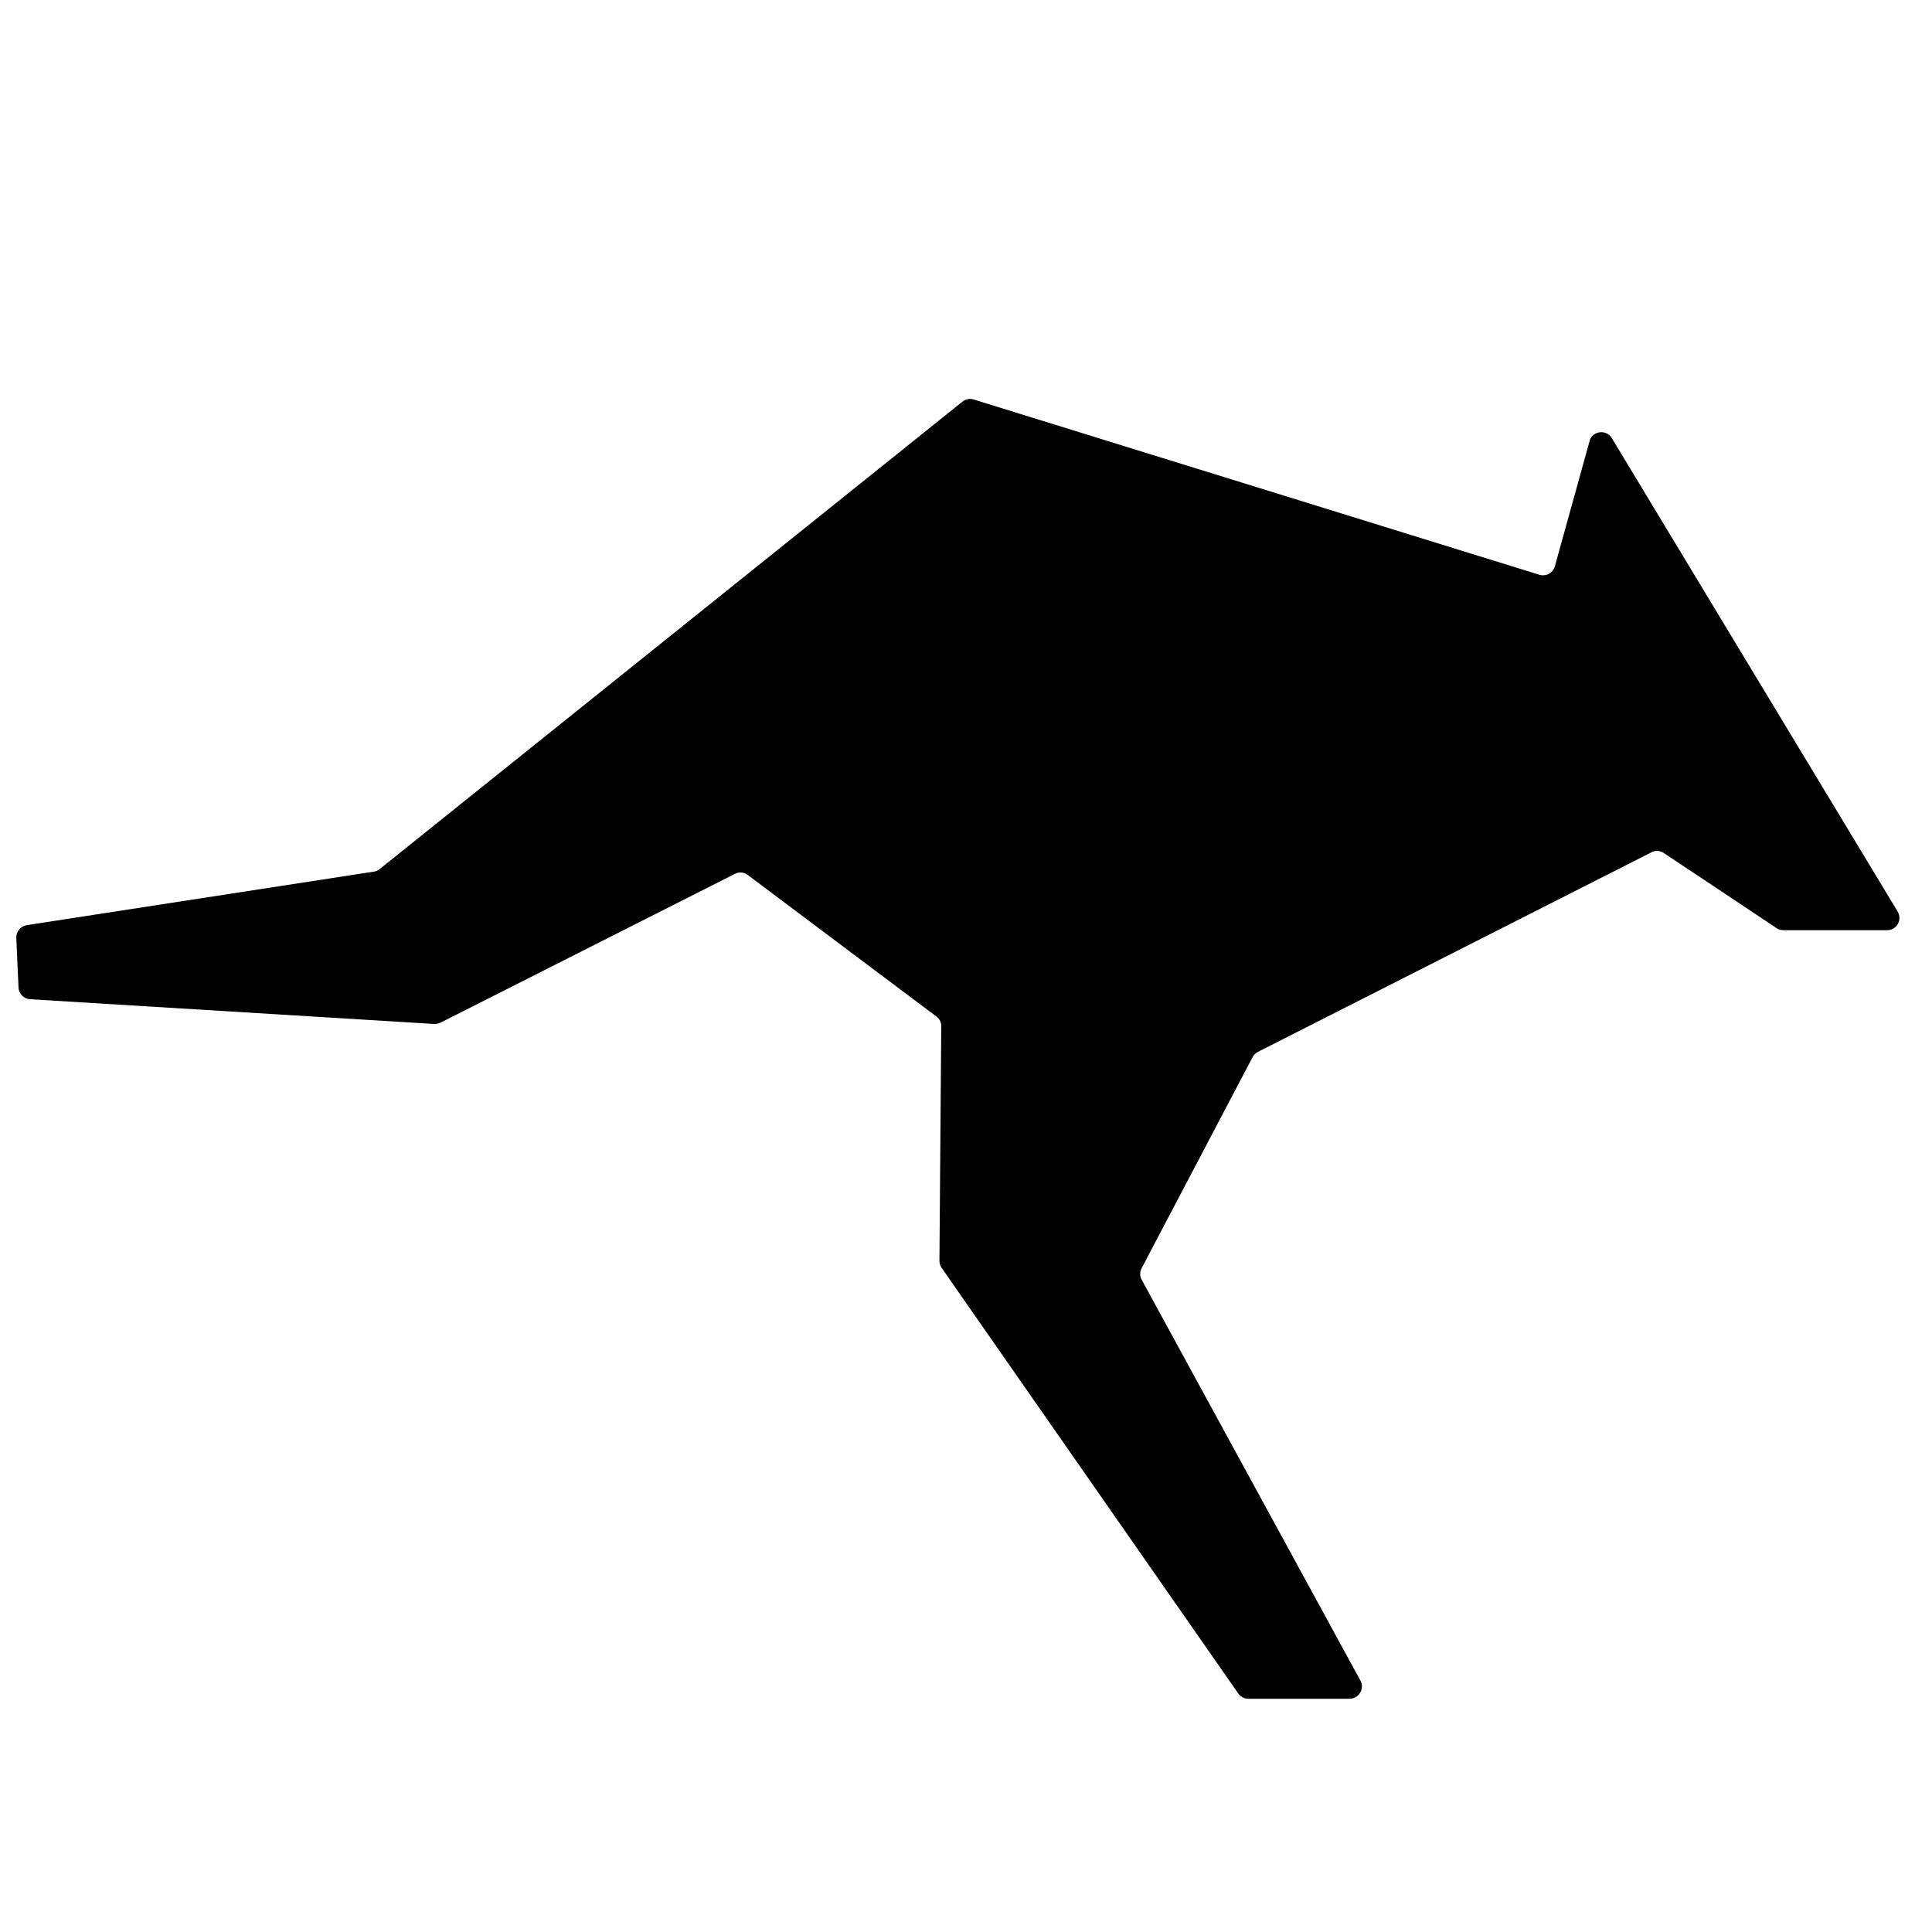
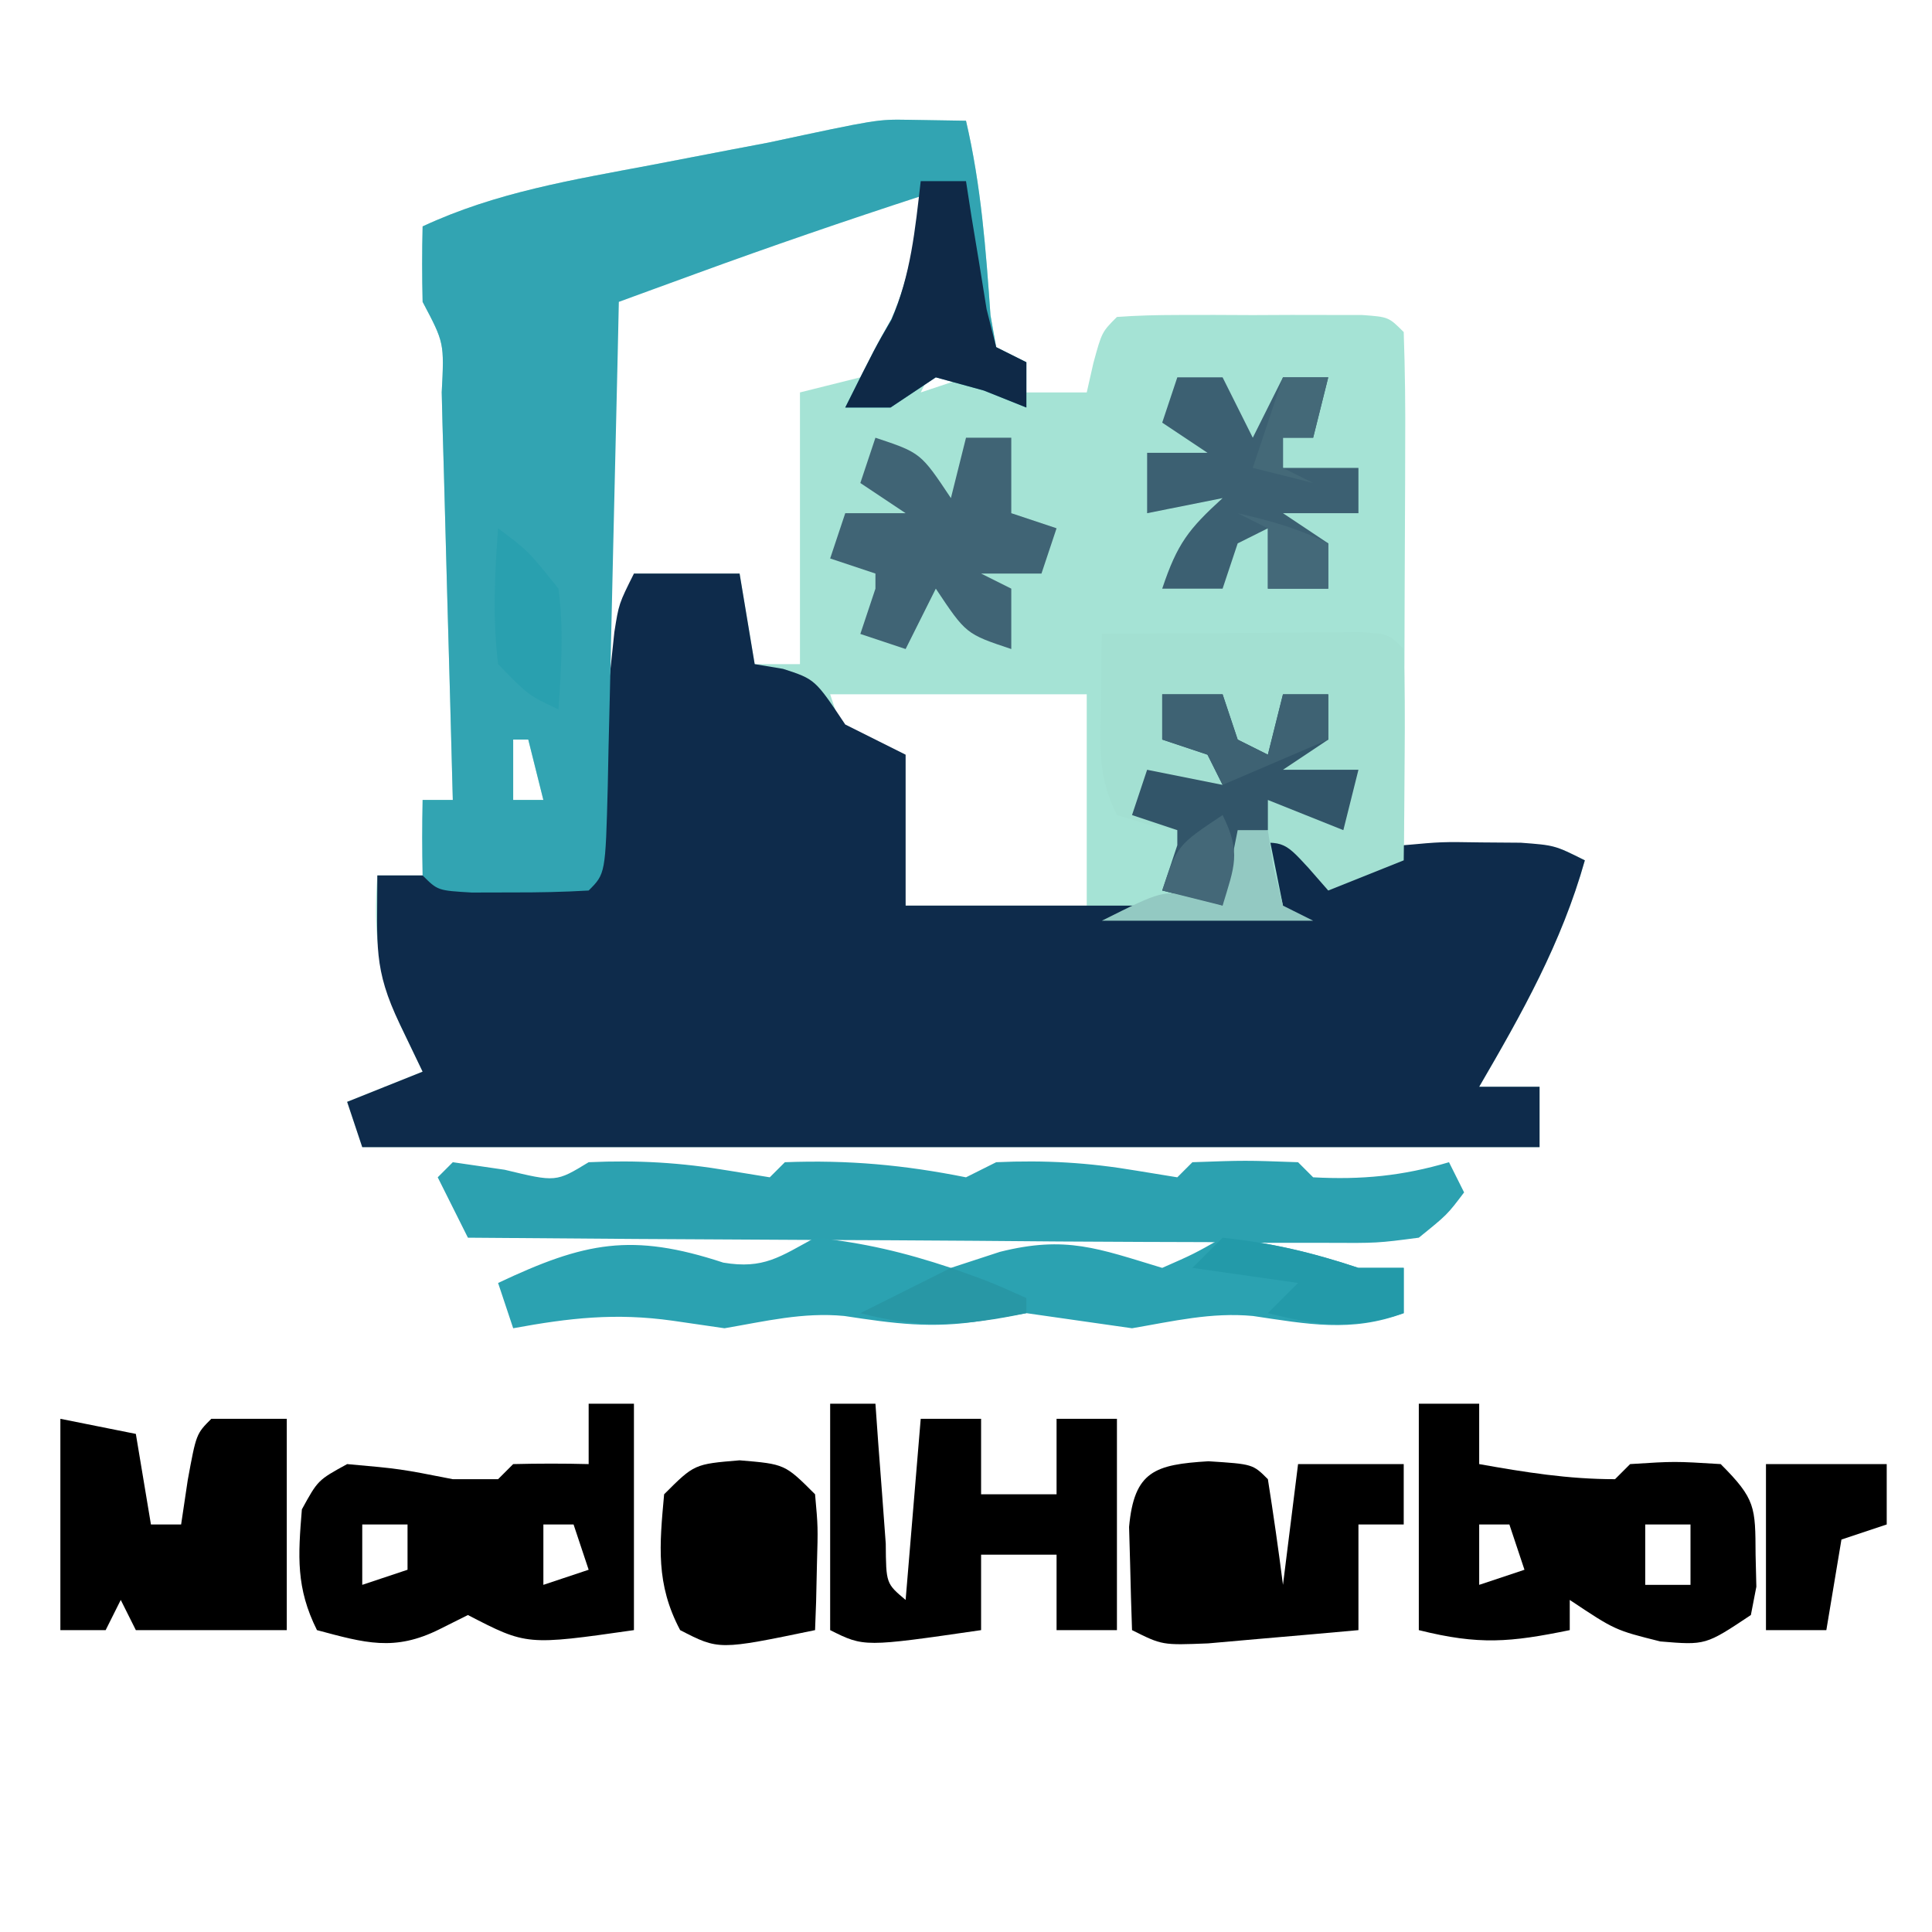
- <svg xmlns="http://www.w3.org/2000/svg" id="Layer_1" data-name="Layer 1" version="1.1" viewBox="0 0 96 96">
-   <defs>
-     <style>
-       .cls-1 {
-         fill: #000;
-         stroke-width: 0px;
-       }
-     </style>
-   </defs>
-   <path class="cls-1" d="M78.99,21.9l-1.73,6.24c-.09.33-.44.52-.77.42l-28.11-8.71c-.19-.06-.41-.02-.56.11l-28.95,23.22c-.08.07-.18.11-.29.13l-17.25,2.66c-.31.05-.53.32-.52.63l.11,2.47c.01.31.26.56.57.58l20.08,1.23c.11,0,.22-.02.31-.06l14.64-7.4c.21-.11.46-.08.64.06l9.37,7.03c.16.12.25.3.24.49l-.09,11.65c0,.13.04.25.11.35l14.74,21.15c.11.16.3.26.5.26h5.03c.46,0,.76-.5.54-.9l-10.87-19.92c-.1-.18-.1-.4,0-.58l5.51-10.48c.06-.11.15-.2.26-.26l19.56-9.92c.2-.1.43-.09.62.04l5.6,3.73c.1.07.22.1.34.1h5.15c.48,0,.77-.52.52-.93l-14.2-23.52c-.28-.46-.97-.36-1.11.15Z" />
+ <svg xmlns="http://www.w3.org/2000/svg" version="1.1" width="128" height="128">
+   <path d="M0 0 C1.887 0.031 1.887 0.031 3.812 0.062 C4.81 4.337 5.13 8.586 5.434 12.953 C5.559 13.649 5.684 14.345 5.812 15.062 C6.473 15.393 7.133 15.723 7.812 16.062 C7.812 16.723 7.812 17.383 7.812 18.062 C9.133 18.062 10.453 18.062 11.812 18.062 C11.957 17.423 12.101 16.784 12.25 16.125 C12.812 14.062 12.812 14.062 13.812 13.062 C15.143 12.964 16.478 12.932 17.812 12.93 C18.617 12.928 19.421 12.927 20.25 12.926 C21.096 12.93 21.941 12.934 22.812 12.938 C24.081 12.932 24.081 12.932 25.375 12.926 C26.179 12.927 26.984 12.928 27.812 12.93 C28.555 12.931 29.297 12.932 30.062 12.933 C31.812 13.062 31.812 13.062 32.812 14.062 C32.901 16.583 32.928 19.077 32.91 21.598 C32.909 22.351 32.907 23.104 32.906 23.88 C32.9 26.295 32.888 28.71 32.875 31.125 C32.87 32.758 32.865 34.392 32.861 36.025 C32.85 40.038 32.833 44.05 32.812 48.062 C33.511 48.051 34.21 48.039 34.93 48.027 C35.84 48.018 36.75 48.009 37.688 48 C38.592 47.988 39.497 47.977 40.43 47.965 C42.812 48.062 42.812 48.062 44.812 49.062 C43.267 54.542 40.657 59.177 37.812 64.062 C39.133 64.062 40.453 64.062 41.812 64.062 C41.812 65.382 41.812 66.703 41.812 68.062 C16.073 68.062 -9.668 68.062 -36.188 68.062 C-36.517 67.073 -36.847 66.082 -37.188 65.062 C-35.538 64.403 -33.888 63.742 -32.188 63.062 C-32.682 62.031 -33.178 61 -33.688 59.938 C-35.162 56.538 -35.46 53.792 -35.188 50.062 C-34.197 50.062 -33.208 50.062 -32.188 50.062 C-32.188 48.413 -32.188 46.763 -32.188 45.062 C-31.527 45.062 -30.867 45.062 -30.188 45.062 C-30.305 40.523 -30.43 35.984 -30.56 31.446 C-30.603 29.9 -30.645 28.355 -30.685 26.81 C-30.742 24.593 -30.806 22.377 -30.871 20.16 C-30.888 19.465 -30.905 18.771 -30.922 18.055 C-30.753 14.775 -30.753 14.775 -32.188 12.062 C-32.228 10.396 -32.23 8.729 -32.188 7.062 C-27.344 4.803 -22.276 3.984 -17.062 3 C-15.268 2.657 -13.474 2.312 -11.68 1.965 C-10.889 1.815 -10.099 1.666 -9.285 1.511 C-2.066 -0.034 -2.066 -0.034 0 0 Z M-11.938 8 C-12.964 8.417 -12.964 8.417 -14.012 8.842 C-17.345 10.051 -17.345 10.051 -20.188 12.062 C-20.275 13.916 -20.294 15.773 -20.285 17.629 C-20.282 18.754 -20.279 19.878 -20.275 21.037 C-20.267 22.221 -20.259 23.405 -20.25 24.625 C-20.245 25.813 -20.241 27.001 -20.236 28.225 C-20.224 31.171 -20.208 34.117 -20.188 37.062 C-19.858 37.062 -19.527 37.062 -19.188 37.062 C-18.858 34.752 -18.527 32.443 -18.188 30.062 C-15.877 30.062 -13.568 30.062 -11.188 30.062 C-10.857 32.042 -10.527 34.023 -10.188 36.062 C-9.197 36.062 -8.207 36.062 -7.188 36.062 C-7.188 30.122 -7.188 24.183 -7.188 18.062 C-5.867 17.733 -4.548 17.402 -3.188 17.062 C-0.977 15.418 -0.288 14.506 0.324 11.801 C0.382 11 0.44 10.2 0.5 9.375 C0.566 8.567 0.631 7.759 0.699 6.926 C0.737 6.311 0.774 5.696 0.812 5.062 C-3.922 4.631 -7.66 6.199 -11.938 8 Z M1.812 16.062 C1.482 16.723 1.153 17.383 0.812 18.062 C1.802 17.733 2.792 17.402 3.812 17.062 C3.152 16.733 2.493 16.402 1.812 16.062 Z M-25.188 23.062 C-24.188 25.062 -24.188 25.062 -24.188 25.062 Z M-26.188 29.062 C-25.188 31.062 -25.188 31.062 -25.188 31.062 Z M11.812 33.062 C12.812 35.062 12.812 35.062 12.812 35.062 Z M-25.188 35.062 C-24.188 37.062 -24.188 37.062 -24.188 37.062 Z M-5.188 38.062 C-4.857 39.053 -4.527 40.042 -4.188 41.062 C-3.197 41.392 -2.208 41.722 -1.188 42.062 C-0.858 45.362 -0.527 48.663 -0.188 52.062 C3.772 52.062 7.732 52.062 11.812 52.062 C11.812 47.443 11.812 42.822 11.812 38.062 C6.202 38.062 0.593 38.062 -5.188 38.062 Z M-26.188 41.062 C-26.188 42.383 -26.188 43.703 -26.188 45.062 C-25.527 45.062 -24.867 45.062 -24.188 45.062 C-24.517 43.742 -24.848 42.422 -25.188 41.062 C-25.517 41.062 -25.848 41.062 -26.188 41.062 Z " fill="#A5E3D5" transform="translate(60.1875,7.9375)" />
+   <path d="M0 0 C2.31 0 4.62 0 7 0 C7.33 1.98 7.66 3.96 8 6 C8.619 6.103 9.238 6.206 9.875 6.312 C12 7 12 7 14 10 C15.32 10.66 16.64 11.32 18 12 C18 15.3 18 18.6 18 22 C26.25 22 34.5 22 43 22 C42.67 20.35 42.34 18.7 42 17 C42.742 17.536 43.485 18.073 44.25 18.625 C45.157 19.079 46.065 19.532 47 20 C48.34 19.347 49.673 18.678 51 18 C53.508 17.77 53.508 17.77 56.125 17.812 C56.994 17.819 57.863 17.825 58.758 17.832 C61 18 61 18 63 19 C61.455 24.479 58.845 29.114 56 34 C57.32 34 58.64 34 60 34 C60 35.32 60 36.64 60 38 C34.26 38 8.52 38 -18 38 C-18.495 36.515 -18.495 36.515 -19 35 C-17.35 34.34 -15.7 33.68 -14 33 C-14.495 31.969 -14.99 30.938 -15.5 29.875 C-17.286 26.154 -17 24.664 -17 20 C-12.38 20 -7.76 20 -3 20 C-2.867 18.724 -2.734 17.448 -2.598 16.133 C-2.419 14.464 -2.241 12.794 -2.062 11.125 C-1.975 10.283 -1.888 9.441 -1.799 8.574 C-1.712 7.769 -1.625 6.963 -1.535 6.133 C-1.457 5.389 -1.378 4.646 -1.297 3.879 C-1 2 -1 2 0 0 Z " fill="#0E2B4B" transform="translate(42,38)" />
+   <path d="M0 0 C1.887 0.031 1.887 0.031 3.812 0.062 C4.81 4.337 5.13 8.586 5.434 12.953 C5.559 13.649 5.684 14.345 5.812 15.062 C6.473 15.393 7.133 15.723 7.812 16.062 C7.812 17.052 7.812 18.043 7.812 19.062 C6.884 18.691 5.956 18.32 5 17.938 C3.948 17.649 2.896 17.36 1.812 17.062 C0.823 17.723 -0.168 18.383 -1.188 19.062 C-2.178 19.062 -3.167 19.062 -4.188 19.062 C-2.188 15.062 -2.188 15.062 -1.125 13.188 C0.051 10.522 0.42 7.938 0.812 5.062 C-4.16 6.683 -9.099 8.377 -14.012 10.172 C-15.473 10.705 -15.473 10.705 -16.964 11.249 C-17.698 11.517 -18.431 11.786 -19.188 12.062 C-19.213 13.208 -19.238 14.354 -19.263 15.535 C-19.357 19.771 -19.458 24.007 -19.56 28.243 C-19.603 30.079 -19.645 31.915 -19.685 33.752 C-19.742 36.385 -19.806 39.019 -19.871 41.652 C-19.888 42.478 -19.905 43.304 -19.922 44.156 C-20.074 49.949 -20.074 49.949 -21.188 51.062 C-22.852 51.161 -24.52 51.192 -26.188 51.188 C-27.549 51.191 -27.549 51.191 -28.938 51.195 C-31.188 51.062 -31.188 51.062 -32.188 50.062 C-32.228 48.396 -32.23 46.729 -32.188 45.062 C-31.527 45.062 -30.867 45.062 -30.188 45.062 C-30.305 40.523 -30.43 35.984 -30.56 31.446 C-30.603 29.9 -30.645 28.355 -30.685 26.81 C-30.742 24.593 -30.806 22.377 -30.871 20.16 C-30.888 19.465 -30.905 18.771 -30.922 18.055 C-30.753 14.775 -30.753 14.775 -32.188 12.062 C-32.228 10.396 -32.23 8.729 -32.188 7.062 C-27.344 4.803 -22.276 3.984 -17.062 3 C-15.268 2.657 -13.474 2.312 -11.68 1.965 C-10.889 1.815 -10.099 1.666 -9.285 1.511 C-2.066 -0.034 -2.066 -0.034 0 0 Z M-25.188 23.062 C-24.188 25.062 -24.188 25.062 -24.188 25.062 Z M-26.188 29.062 C-25.188 31.062 -25.188 31.062 -25.188 31.062 Z M-25.188 35.062 C-24.188 37.062 -24.188 37.062 -24.188 37.062 Z M-26.188 41.062 C-26.188 42.383 -26.188 43.703 -26.188 45.062 C-25.527 45.062 -24.867 45.062 -24.188 45.062 C-24.517 43.742 -24.848 42.422 -25.188 41.062 C-25.517 41.062 -25.848 41.062 -26.188 41.062 Z " fill="#32A4B2" transform="translate(60.1875,7.9375)" />
+   <path d="M0 0 C3.146 -0.029 6.292 -0.047 9.438 -0.062 C10.335 -0.071 11.233 -0.079 12.158 -0.088 C13.012 -0.091 13.866 -0.094 14.746 -0.098 C15.932 -0.106 15.932 -0.106 17.142 -0.114 C19 0 19 0 20 1 C20.073 3.353 20.084 5.708 20.062 8.062 C20.053 9.353 20.044 10.643 20.035 11.973 C20.024 12.972 20.012 13.971 20 15 C18.35 15.66 16.7 16.32 15 17 C14.567 16.505 14.134 16.01 13.688 15.5 C12.003 13.668 12.003 13.668 9 14 C8.67 15.32 8.34 16.64 8 18 C6.68 17.67 5.36 17.34 4 17 C4.33 16.01 4.66 15.02 5 14 C5 13.67 5 13.34 5 13 C4.361 12.876 3.721 12.752 3.062 12.625 C2.382 12.419 1.701 12.213 1 12 C-0.262 9.475 -0.099 7.688 -0.062 4.875 C-0.053 3.965 -0.044 3.055 -0.035 2.117 C-0.024 1.419 -0.012 0.72 0 0 Z " fill="#A3E0D2" transform="translate(73,42)" />
+   <path d="M0 0 C1.702 0.247 1.702 0.247 3.438 0.5 C6.833 1.32 6.833 1.32 9 0 C12.235 -0.147 15.115 0.02 18.312 0.562 C19.199 0.707 20.086 0.851 21 1 C21.33 0.67 21.66 0.34 22 0 C26.198 -0.161 29.902 0.18 34 1 C34.66 0.67 35.32 0.34 36 0 C39.235 -0.147 42.115 0.02 45.312 0.562 C46.199 0.707 47.086 0.851 48 1 C48.33 0.67 48.66 0.34 49 0 C52.5 -0.125 52.5 -0.125 56 0 C56.495 0.495 56.495 0.495 57 1 C60.2 1.173 62.93 0.91 66 0 C66.495 0.99 66.495 0.99 67 2 C65.883 3.479 65.883 3.479 64 5 C61.248 5.361 61.248 5.361 57.876 5.341 C56.615 5.34 55.354 5.34 54.055 5.34 C52.678 5.325 51.302 5.309 49.926 5.293 C48.518 5.287 47.109 5.283 45.701 5.28 C41.997 5.269 38.293 5.239 34.59 5.206 C30.809 5.175 27.029 5.162 23.248 5.146 C15.832 5.114 8.416 5.063 1 5 C0.34 3.68 -0.32 2.36 -1 1 C-0.67 0.67 -0.34 0.34 0 0 Z " fill="#2CA1B0" transform="translate(30,77)" />
+   <path d="M0 0 C1.32 0 2.64 0 4 0 C4 1.32 4 2.64 4 4 C7.058 4.544 9.888 5 13 5 C13.33 4.67 13.66 4.34 14 4 C16.938 3.812 16.938 3.812 20 4 C22.325 6.325 22.295 6.847 22.312 10 C22.329 10.701 22.346 11.402 22.363 12.125 C22.243 12.744 22.124 13.363 22 14 C19 16 19 16 16 15.75 C13 15 13 15 10 13 C10 13.66 10 14.32 10 15 C6.055 15.807 4 16 0 15 C0 10.05 0 5.1 0 0 Z M4 8 C4 9.32 4 10.64 4 12 C4.99 11.67 5.98 11.34 7 11 C6.67 10.01 6.34 9.02 6 8 C5.34 8 4.68 8 4 8 Z M15 8 C15 9.32 15 10.64 15 12 C15.99 12 16.98 12 18 12 C18 10.68 18 9.36 18 8 C17.01 8 16.02 8 15 8 Z " fill="#000000" transform="translate(94,93)" />
+   <path d="M0 0 C0.99 0 1.98 0 3 0 C3 4.95 3 9.9 3 15 C-4.104 16.015 -4.104 16.015 -8 14 C-8.619 14.309 -9.238 14.619 -9.875 14.938 C-12.875 16.438 -14.828 15.846 -18 15 C-19.399 12.201 -19.253 10.095 -19 7 C-17.938 5.062 -17.938 5.062 -16 4 C-12.5 4.312 -12.5 4.312 -9 5 C-8.01 5 -7.02 5 -6 5 C-5.67 4.67 -5.34 4.34 -5 4 C-3.334 3.959 -1.666 3.957 0 4 C0 2.68 0 1.36 0 0 Z M-15 8 C-15 9.32 -15 10.64 -15 12 C-14.01 11.67 -13.02 11.34 -12 11 C-12 10.01 -12 9.02 -12 8 C-12.99 8 -13.98 8 -15 8 Z M-3 8 C-3 9.32 -3 10.64 -3 12 C-2.01 11.67 -1.02 11.34 0 11 C-0.33 10.01 -0.66 9.02 -1 8 C-1.66 8 -2.32 8 -3 8 Z " fill="#000000" transform="translate(39,93)" />
+   <path d="M0 0 C2.67 0.447 3.747 -0.385 6.078 -1.652 C9.289 -1.325 12.017 -0.673 15.078 0.348 C16.687 -0.178 16.687 -0.178 18.328 -0.715 C22.713 -1.811 24.835 -0.933 29.078 0.348 C31.145 -0.561 31.145 -0.561 33.078 -1.652 C36.289 -1.325 39.017 -0.673 42.078 0.348 C43.068 0.348 44.058 0.348 45.078 0.348 C45.078 1.338 45.078 2.328 45.078 3.348 C41.609 4.649 38.686 4.067 35.09 3.535 C32.324 3.277 29.807 3.883 27.078 4.348 C24.745 4.014 22.411 3.681 20.078 3.348 C19.109 3.513 18.139 3.678 17.141 3.848 C13.821 4.39 11.306 4.034 8.02 3.535 C5.284 3.271 2.778 3.888 0.078 4.348 C-1.056 4.183 -2.191 4.018 -3.359 3.848 C-7.142 3.317 -10.182 3.661 -13.922 4.348 C-14.252 3.358 -14.582 2.368 -14.922 1.348 C-9.178 -1.367 -6.067 -1.997 0 0 Z " fill="#2BA2B1" transform="translate(47.92188,83.65234)" />
+   <path d="M0 0 C0.99 0 1.98 0 3 0 C3.061 0.855 3.121 1.709 3.184 2.59 C3.267 3.695 3.351 4.799 3.438 5.938 C3.519 7.04 3.6 8.142 3.684 9.277 C3.704 11.911 3.704 11.911 5 13 C5.33 9.04 5.66 5.08 6 1 C7.32 1 8.64 1 10 1 C10 2.65 10 4.3 10 6 C11.65 6 13.3 6 15 6 C15 4.35 15 2.7 15 1 C16.32 1 17.64 1 19 1 C19 5.62 19 10.24 19 15 C17.68 15 16.36 15 15 15 C15 13.35 15 11.7 15 10 C13.35 10 11.7 10 10 10 C10 11.65 10 13.3 10 15 C2.25 16.125 2.25 16.125 0 15 C0 10.05 0 5.1 0 0 Z " fill="#000000" transform="translate(55,93)" />
+   <path d="M0 0 C2.475 0.495 2.475 0.495 5 1 C5.33 2.98 5.66 4.96 6 7 C6.66 7 7.32 7 8 7 C8.144 6.031 8.289 5.061 8.438 4.062 C9 1 9 1 10 0 C11.65 0 13.3 0 15 0 C15 4.62 15 9.24 15 14 C11.7 14 8.4 14 5 14 C4.67 13.34 4.34 12.68 4 12 C3.67 12.66 3.34 13.32 3 14 C2.01 14 1.02 14 0 14 C0 9.38 0 4.76 0 0 Z " fill="#000000" transform="translate(4,94)" />
+   <path d="M0 0 C2.938 0.188 2.938 0.188 3.938 1.188 C4.305 3.516 4.64 5.849 4.938 8.188 C5.268 5.548 5.598 2.908 5.938 0.188 C8.248 0.188 10.557 0.188 12.938 0.188 C12.938 1.508 12.938 2.828 12.938 4.188 C11.947 4.188 10.957 4.188 9.938 4.188 C9.938 6.497 9.938 8.807 9.938 11.188 C7.813 11.382 5.688 11.568 3.562 11.75 C2.379 11.854 1.196 11.959 -0.023 12.066 C-3.062 12.188 -3.062 12.188 -5.062 11.188 C-5.116 9.73 -5.155 8.271 -5.188 6.812 C-5.222 5.594 -5.222 5.594 -5.258 4.352 C-4.923 0.647 -3.542 0.217 0 0 Z M-1.062 7.188 C-0.062 9.188 -0.062 9.188 -0.062 9.188 Z " fill="#000000" transform="translate(80.0625,96.8125)" />
+   <path d="M0 0 C0.99 0 1.98 0 3 0 C3.66 1.32 4.32 2.64 5 4 C5.66 2.68 6.32 1.36 7 0 C7.99 0 8.98 0 10 0 C9.67 1.32 9.34 2.64 9 4 C8.34 4 7.68 4 7 4 C7 4.66 7 5.32 7 6 C8.65 6 10.3 6 12 6 C12 6.99 12 7.98 12 9 C10.35 9 8.7 9 7 9 C7.99 9.66 8.98 10.32 10 11 C10 11.99 10 12.98 10 14 C8.68 14 7.36 14 6 14 C6 12.68 6 11.36 6 10 C5.01 10.495 5.01 10.495 4 11 C3.67 11.99 3.34 12.98 3 14 C1.68 14 0.36 14 -1 14 C-0.002 11.007 0.752 10.052 3 8 C1.35 8.33 -0.3 8.66 -2 9 C-2 7.68 -2 6.36 -2 5 C-0.68 5 0.64 5 2 5 C1.01 4.34 0.02 3.68 -1 3 C-0.67 2.01 -0.34 1.02 0 0 Z " fill="#3C6072" transform="translate(78,25)" />
+   <path d="M0 0 C3 0.25 3 0.25 5 2.25 C5.195 4.414 5.195 4.414 5.125 6.875 C5.107 7.692 5.089 8.51 5.07 9.352 C5.036 10.291 5.036 10.291 5 11.25 C-1.374 12.573 -1.374 12.573 -3.938 11.25 C-5.562 8.192 -5.308 5.642 -5 2.25 C-3 0.25 -3 0.25 0 0 Z " fill="#000000" transform="translate(49,96.75)" />
+   <path d="M0 0 C3 1 3 1 5 4 C5.33 2.68 5.66 1.36 6 0 C6.99 0 7.98 0 9 0 C9 1.667 9 3.333 9 5 C9.99 5.33 10.98 5.66 12 6 C11.67 6.99 11.34 7.98 11 9 C9.68 9 8.36 9 7 9 C7.66 9.33 8.32 9.66 9 10 C9 11.32 9 12.64 9 14 C6 13 6 13 4 10 C3.34 11.32 2.68 12.64 2 14 C1.01 13.67 0.02 13.34 -1 13 C-0.67 12.01 -0.34 11.02 0 10 C0 9.67 0 9.34 0 9 C-0.99 8.67 -1.98 8.34 -3 8 C-2.67 7.01 -2.34 6.02 -2 5 C-0.68 5 0.64 5 2 5 C1.01 4.34 0.02 3.68 -1 3 C-0.67 2.01 -0.34 1.02 0 0 Z " fill="#406475" transform="translate(58,29)" />
+   <path d="M0 0 C1.32 0 2.64 0 4 0 C4.33 0.99 4.66 1.98 5 3 C5.66 3.33 6.32 3.66 7 4 C7.33 2.68 7.66 1.36 8 0 C8.99 0 9.98 0 11 0 C11 0.99 11 1.98 11 3 C10.01 3.66 9.02 4.32 8 5 C9.65 5 11.3 5 13 5 C12.67 6.32 12.34 7.64 12 9 C9.525 8.01 9.525 8.01 7 7 C7 7.66 7 8.32 7 9 C6.01 9.495 6.01 9.495 5 10 C4.348 12.025 4.348 12.025 4 14 C2.68 13.67 1.36 13.34 0 13 C0.33 12.01 0.66 11.02 1 10 C1 9.67 1 9.34 1 9 C0.01 8.67 -0.98 8.34 -2 8 C-1.67 7.01 -1.34 6.02 -1 5 C0.65 5.33 2.3 5.66 4 6 C3.67 5.34 3.34 4.68 3 4 C2.01 3.67 1.02 3.34 0 3 C0 2.01 0 1.02 0 0 Z " fill="#325569" transform="translate(77,46)" />
+   <path d="M0 0 C0.99 0 1.98 0 3 0 C3.121 0.782 3.242 1.565 3.367 2.371 C3.535 3.383 3.702 4.395 3.875 5.438 C4.119 6.952 4.119 6.952 4.367 8.496 C4.576 9.322 4.785 10.149 5 11 C5.66 11.33 6.32 11.66 7 12 C7 12.99 7 13.98 7 15 C6.072 14.629 5.144 14.258 4.188 13.875 C3.136 13.586 2.084 13.297 1 13 C0.01 13.66 -0.98 14.32 -2 15 C-2.99 15 -3.98 15 -5 15 C-3 11 -3 11 -1.938 9.188 C-0.653 6.191 -0.372 3.222 0 0 Z " fill="#0F2947" transform="translate(61,12)" />
+   <path d="M0 0 C2.64 0 5.28 0 8 0 C8 1.32 8 2.64 8 4 C7.01 4.33 6.02 4.66 5 5 C4.67 6.98 4.34 8.96 4 11 C2.68 11 1.36 11 0 11 C0 7.37 0 3.74 0 0 Z " fill="#000000" transform="translate(117,97)" />
+   <path d="M0 0 C3.188 0.339 5.958 0.986 9 2 C9.99 2 10.98 2 12 2 C12 2.99 12 3.98 12 5 C8.675 6.108 6.378 5.845 3 5 C3.66 4.34 4.32 3.68 5 3 C2.69 2.67 0.38 2.34 -2 2 C-1.34 1.34 -0.68 0.68 0 0 Z " fill="#239AA9" transform="translate(81,82)" />
+   <path d="M0 0 C0.66 0 1.32 0 2 0 C2.124 0.804 2.248 1.609 2.375 2.438 C2.581 3.283 2.788 4.129 3 5 C3.66 5.33 4.32 5.66 5 6 C0.38 6 -4.24 6 -9 6 C-5 4 -5 4 -2.75 4.375 C-2.172 4.581 -1.595 4.787 -1 5 C-0.67 3.35 -0.34 1.7 0 0 Z " fill="#93C9C2" transform="translate(82,55)" />
+   <path d="M0 0 C1.32 0 2.64 0 4 0 C4.33 0.99 4.66 1.98 5 3 C5.66 3.33 6.32 3.66 7 4 C7.33 2.68 7.66 1.36 8 0 C8.99 0 9.98 0 11 0 C11 0.99 11 1.98 11 3 C7.535 4.485 7.535 4.485 4 6 C3.67 5.34 3.34 4.68 3 4 C2.01 3.67 1.02 3.34 0 3 C0 2.01 0 1.02 0 0 Z " fill="#3E6273" transform="translate(77,46)" />
+   <path d="M0 0 C2 1.5 2 1.5 4 4 C4.358 6.759 4.187 9.201 4 12 C2 11.062 2 11.062 0 9 C-0.365 5.975 -0.229 3.033 0 0 Z M1 2 C2 4 2 4 2 4 Z M2 8 C3 10 3 10 3 10 Z " fill="#29A0AF" transform="translate(33,35)" />
+   <path d="M0 0 C0.99 0 1.98 0 3 0 C2.67 1.32 2.34 2.64 2 4 C1.34 4 0.68 4 0 4 C0 4.66 0 5.32 0 6 C0.66 6.33 1.32 6.66 2 7 C0.68 6.67 -0.64 6.34 -2 6 C-1.34 4.02 -0.68 2.04 0 0 Z " fill="#446978" transform="translate(85,25)" />
+   <path d="M0 0 C2.625 0.938 2.625 0.938 5 2 C5 2.33 5 2.66 5 3 C0.982 3.841 -2.018 4.054 -6 3 C-4 2 -2 1 0 0 Z " fill="#2897A5" transform="translate(63,84)" />
+   <path d="M0 0 C1.245 2.491 0.777 3.411 0 6 C-1.32 5.67 -2.64 5.34 -4 5 C-3 2 -3 2 0 0 Z " fill="#446878" transform="translate(81,54)" />
+   <path d="M0 0 C2.169 0.506 4 1 6 2 C6 2.99 6 3.98 6 5 C4.68 5 3.36 5 2 5 C2 3.68 2 2.36 2 1 C1.34 0.67 0.68 0.34 0 0 Z " fill="#446979" transform="translate(82,34)" />
</svg>
